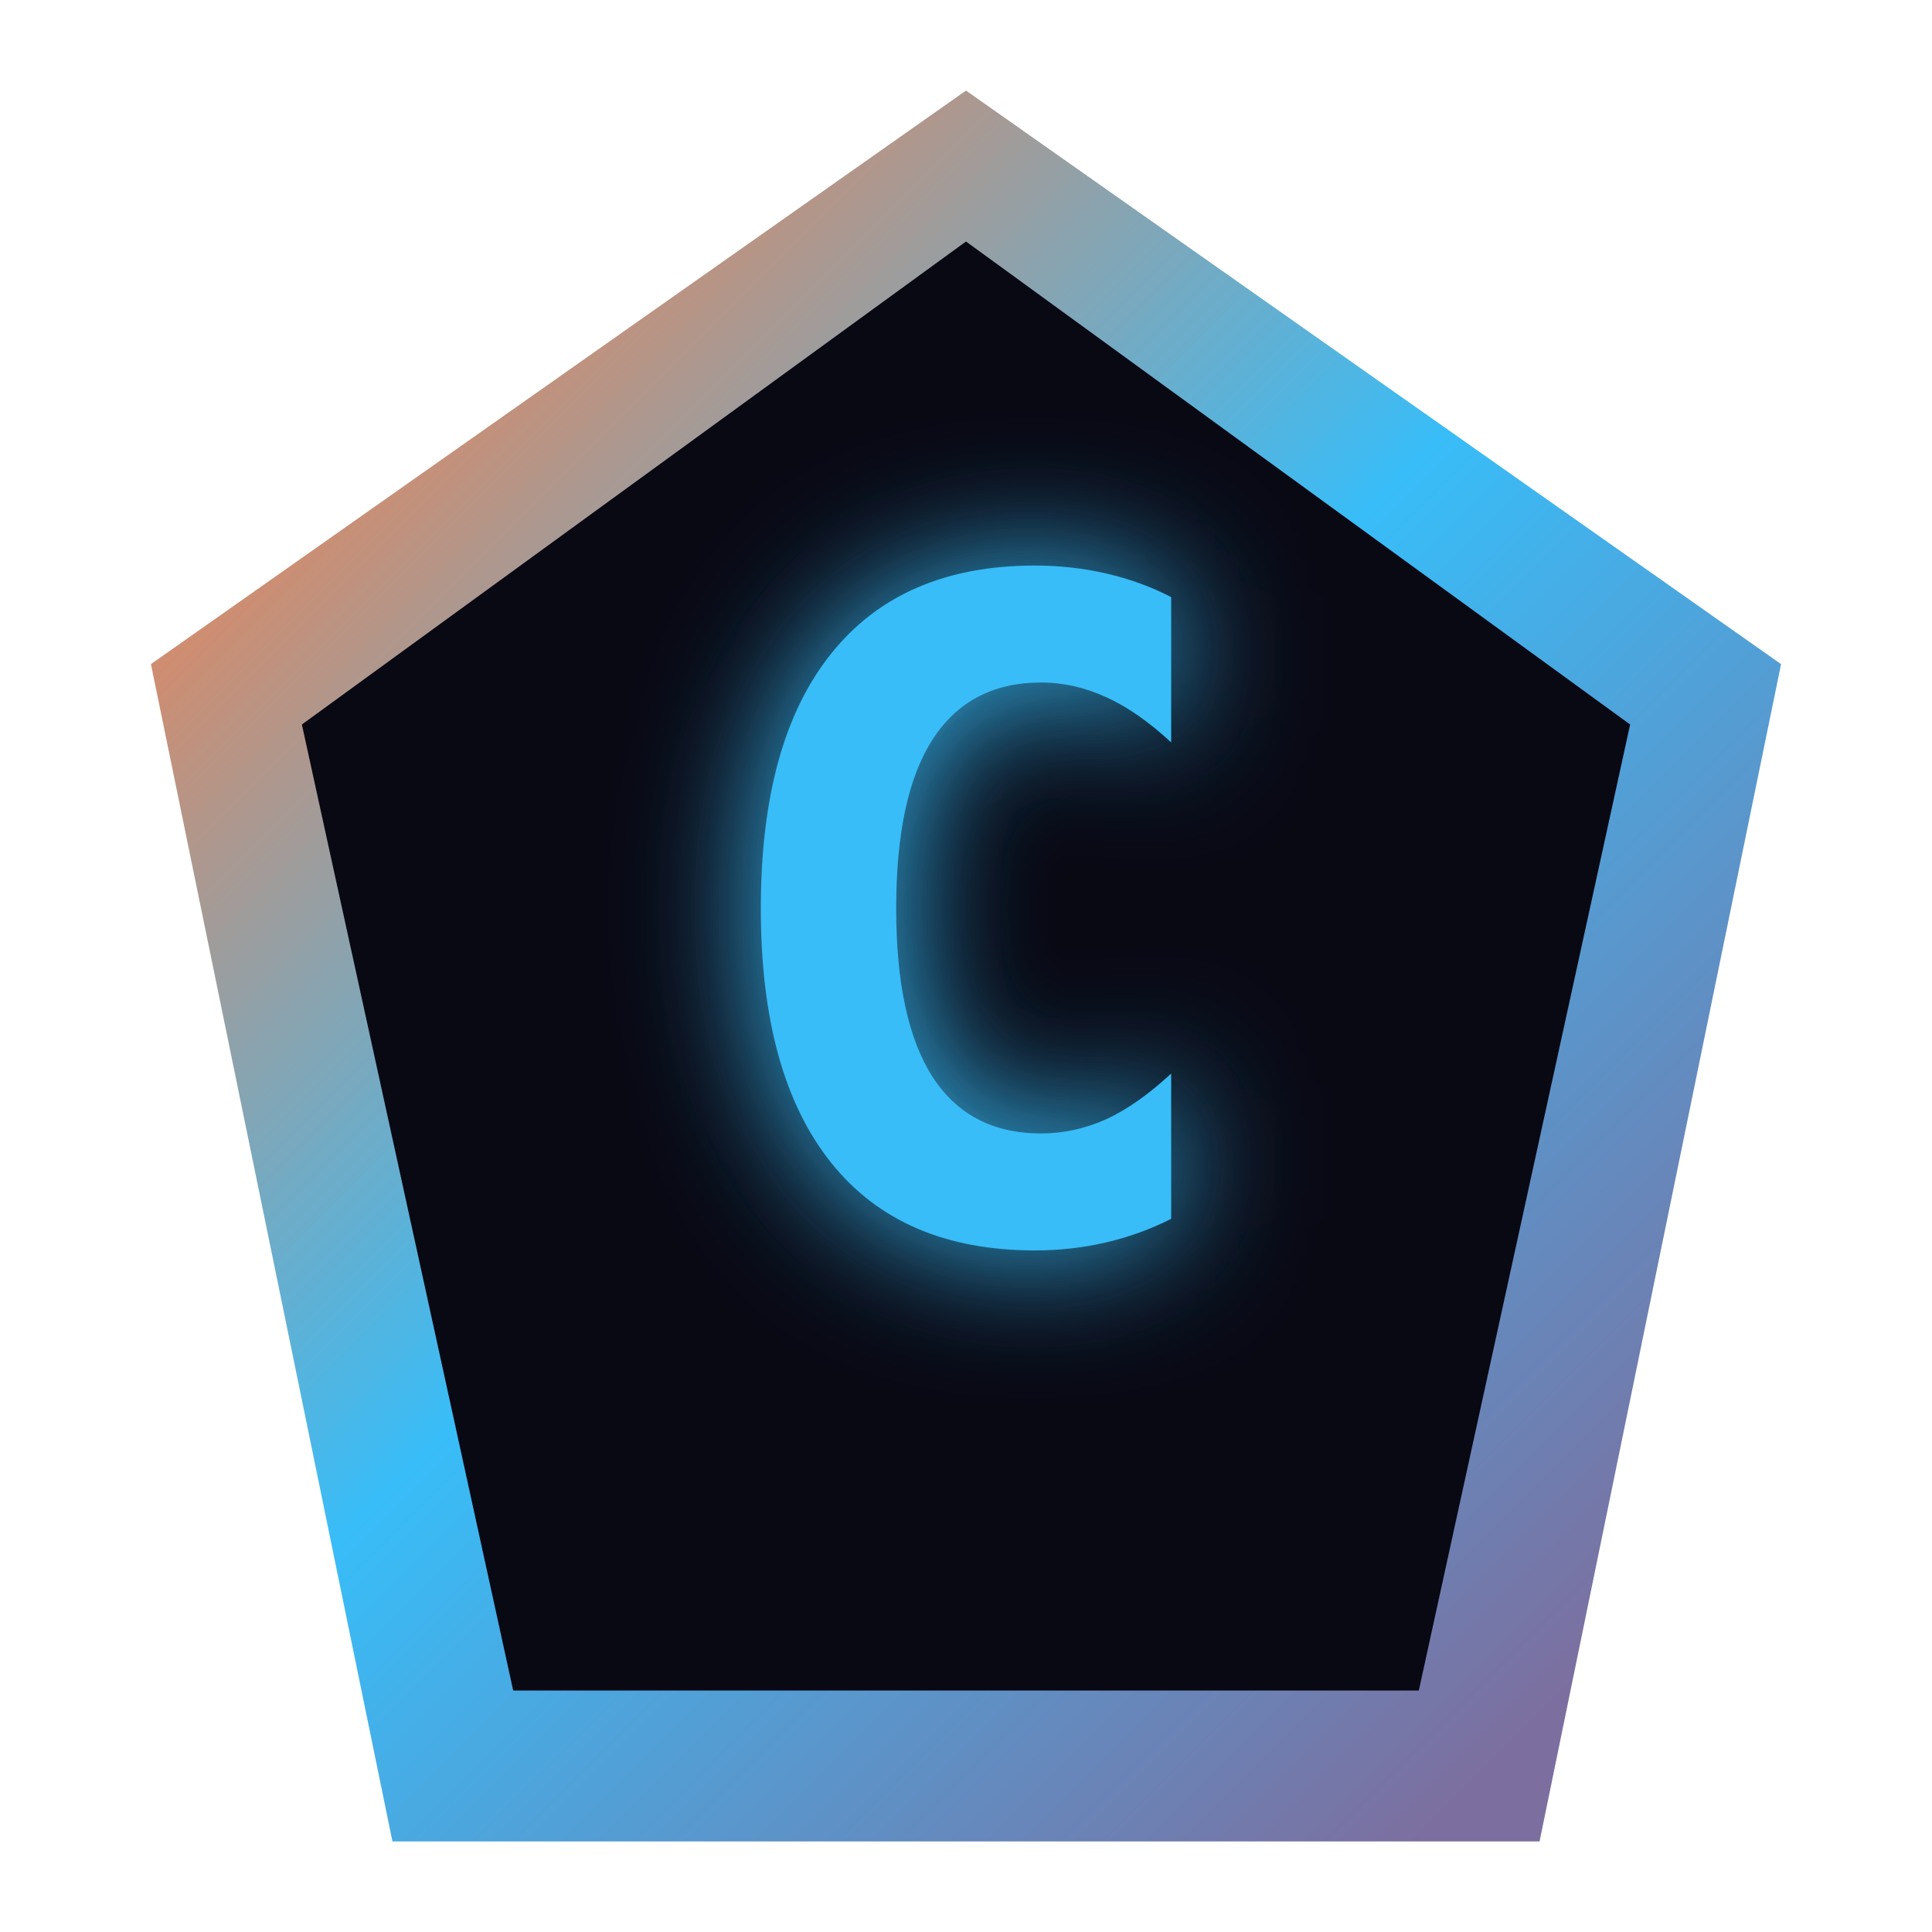
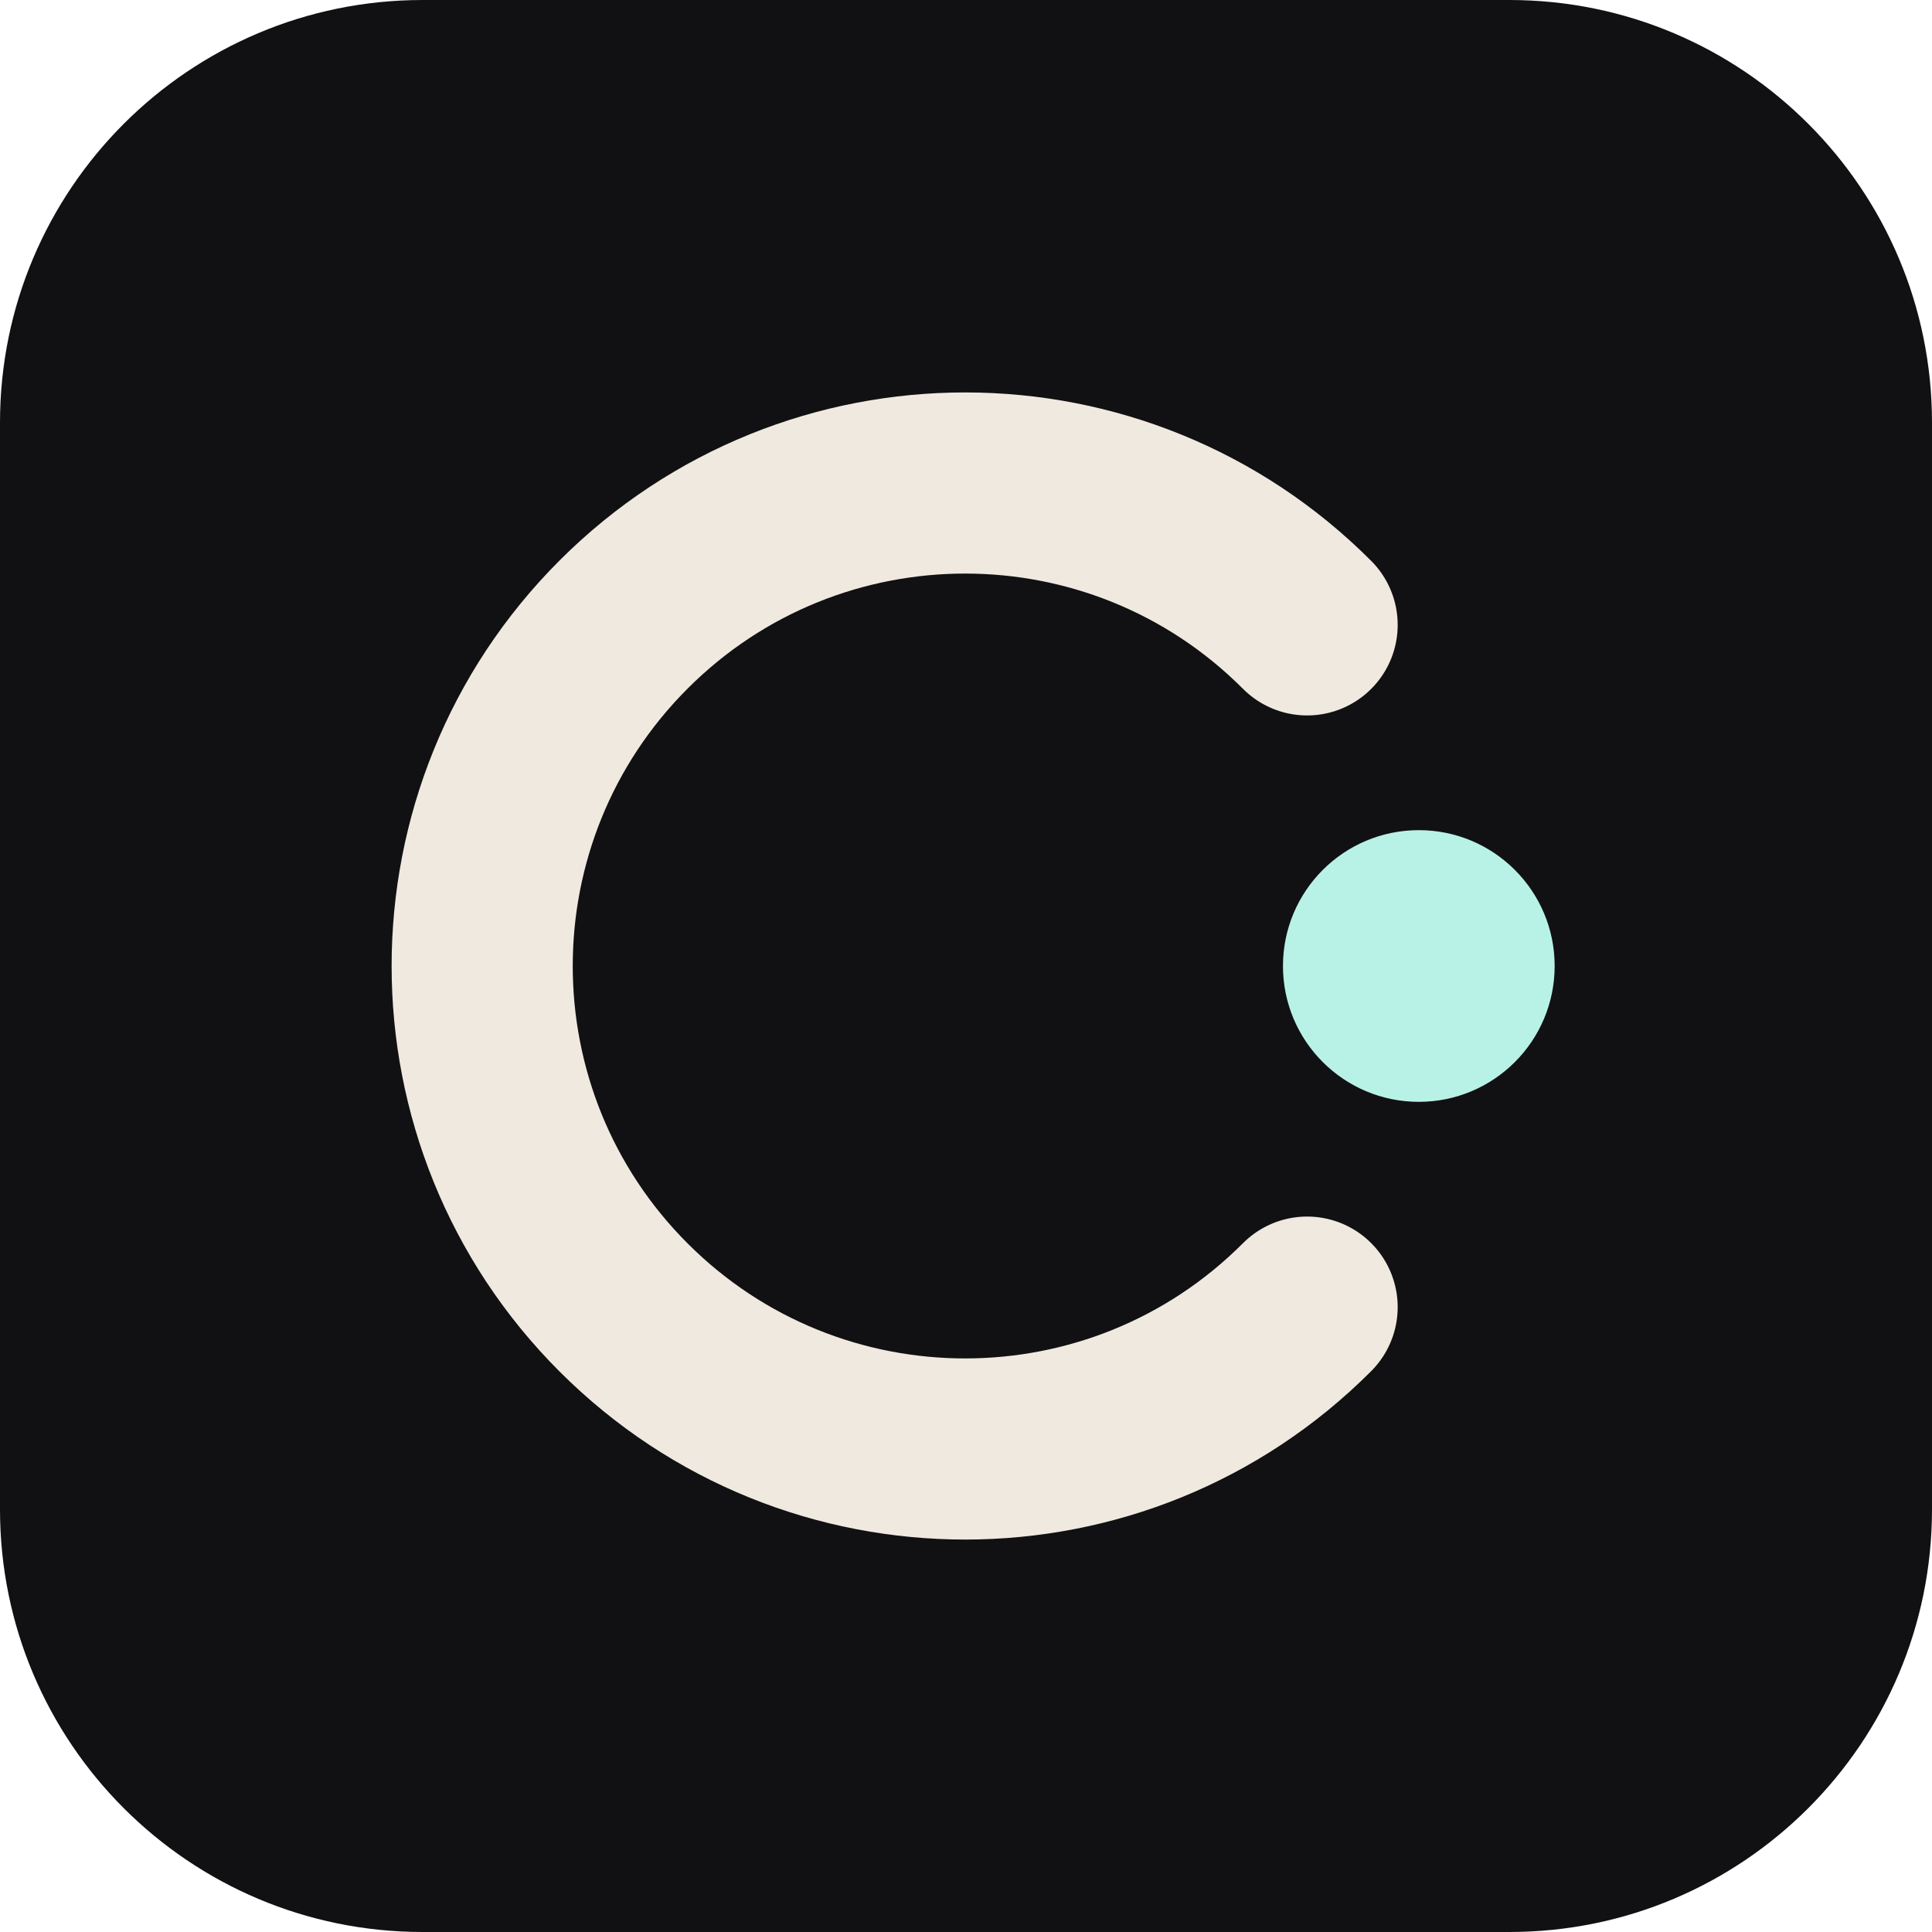
- <svg xmlns="http://www.w3.org/2000/svg" viewBox="0 0 64 64" role="img" aria-label="Cameron Makarchuk favicon">
-   <defs>
-     <linearGradient id="mark-border" x1="10" y1="10" x2="54" y2="54" gradientUnits="userSpaceOnUse">
-       <stop offset="0" stop-color="#ef8354" />
-       <stop offset="0.48" stop-color="#38bdf8" />
-       <stop offset="1" stop-color="#7c6f9f" />
-     </linearGradient>
-     <filter id="blue-glow" x="-45%" y="-45%" width="190%" height="190%">
-       <feGaussianBlur stdDeviation="2.2" result="blur" />
-       <feMerge>
-         <feMergeNode in="blur" />
-         <feMergeNode in="SourceGraphic" />
-       </feMerge>
-     </filter>
-   </defs>
-   <path d="M32 3 59 22 51 61H13L5 22 32 3Z" fill="url(#mark-border)" />
-   <path d="M32 8 54 24 47 56H17L10 24 32 8Z" fill="#090914" />
-   <text x="32" y="41" fill="#38bdf8" filter="url(#blue-glow)" font-family="SFMono-Regular, Cascadia Code, Roboto Mono, ui-monospace, monospace" font-size="30" font-weight="800" text-anchor="middle">C</text>
+ <svg xmlns="http://www.w3.org/2000/svg" viewBox="0 0 64 64">
+   <rect width="64" height="64" rx="14" fill="#111114" />
+   <path d="M43.3 20.7a16 16 0 1 0 0 22.6" fill="none" stroke="#f0e9df" stroke-width="6" stroke-linecap="round" />
+   <circle cx="47" cy="32" r="4.5" fill="#b8f2e6" />
</svg>
